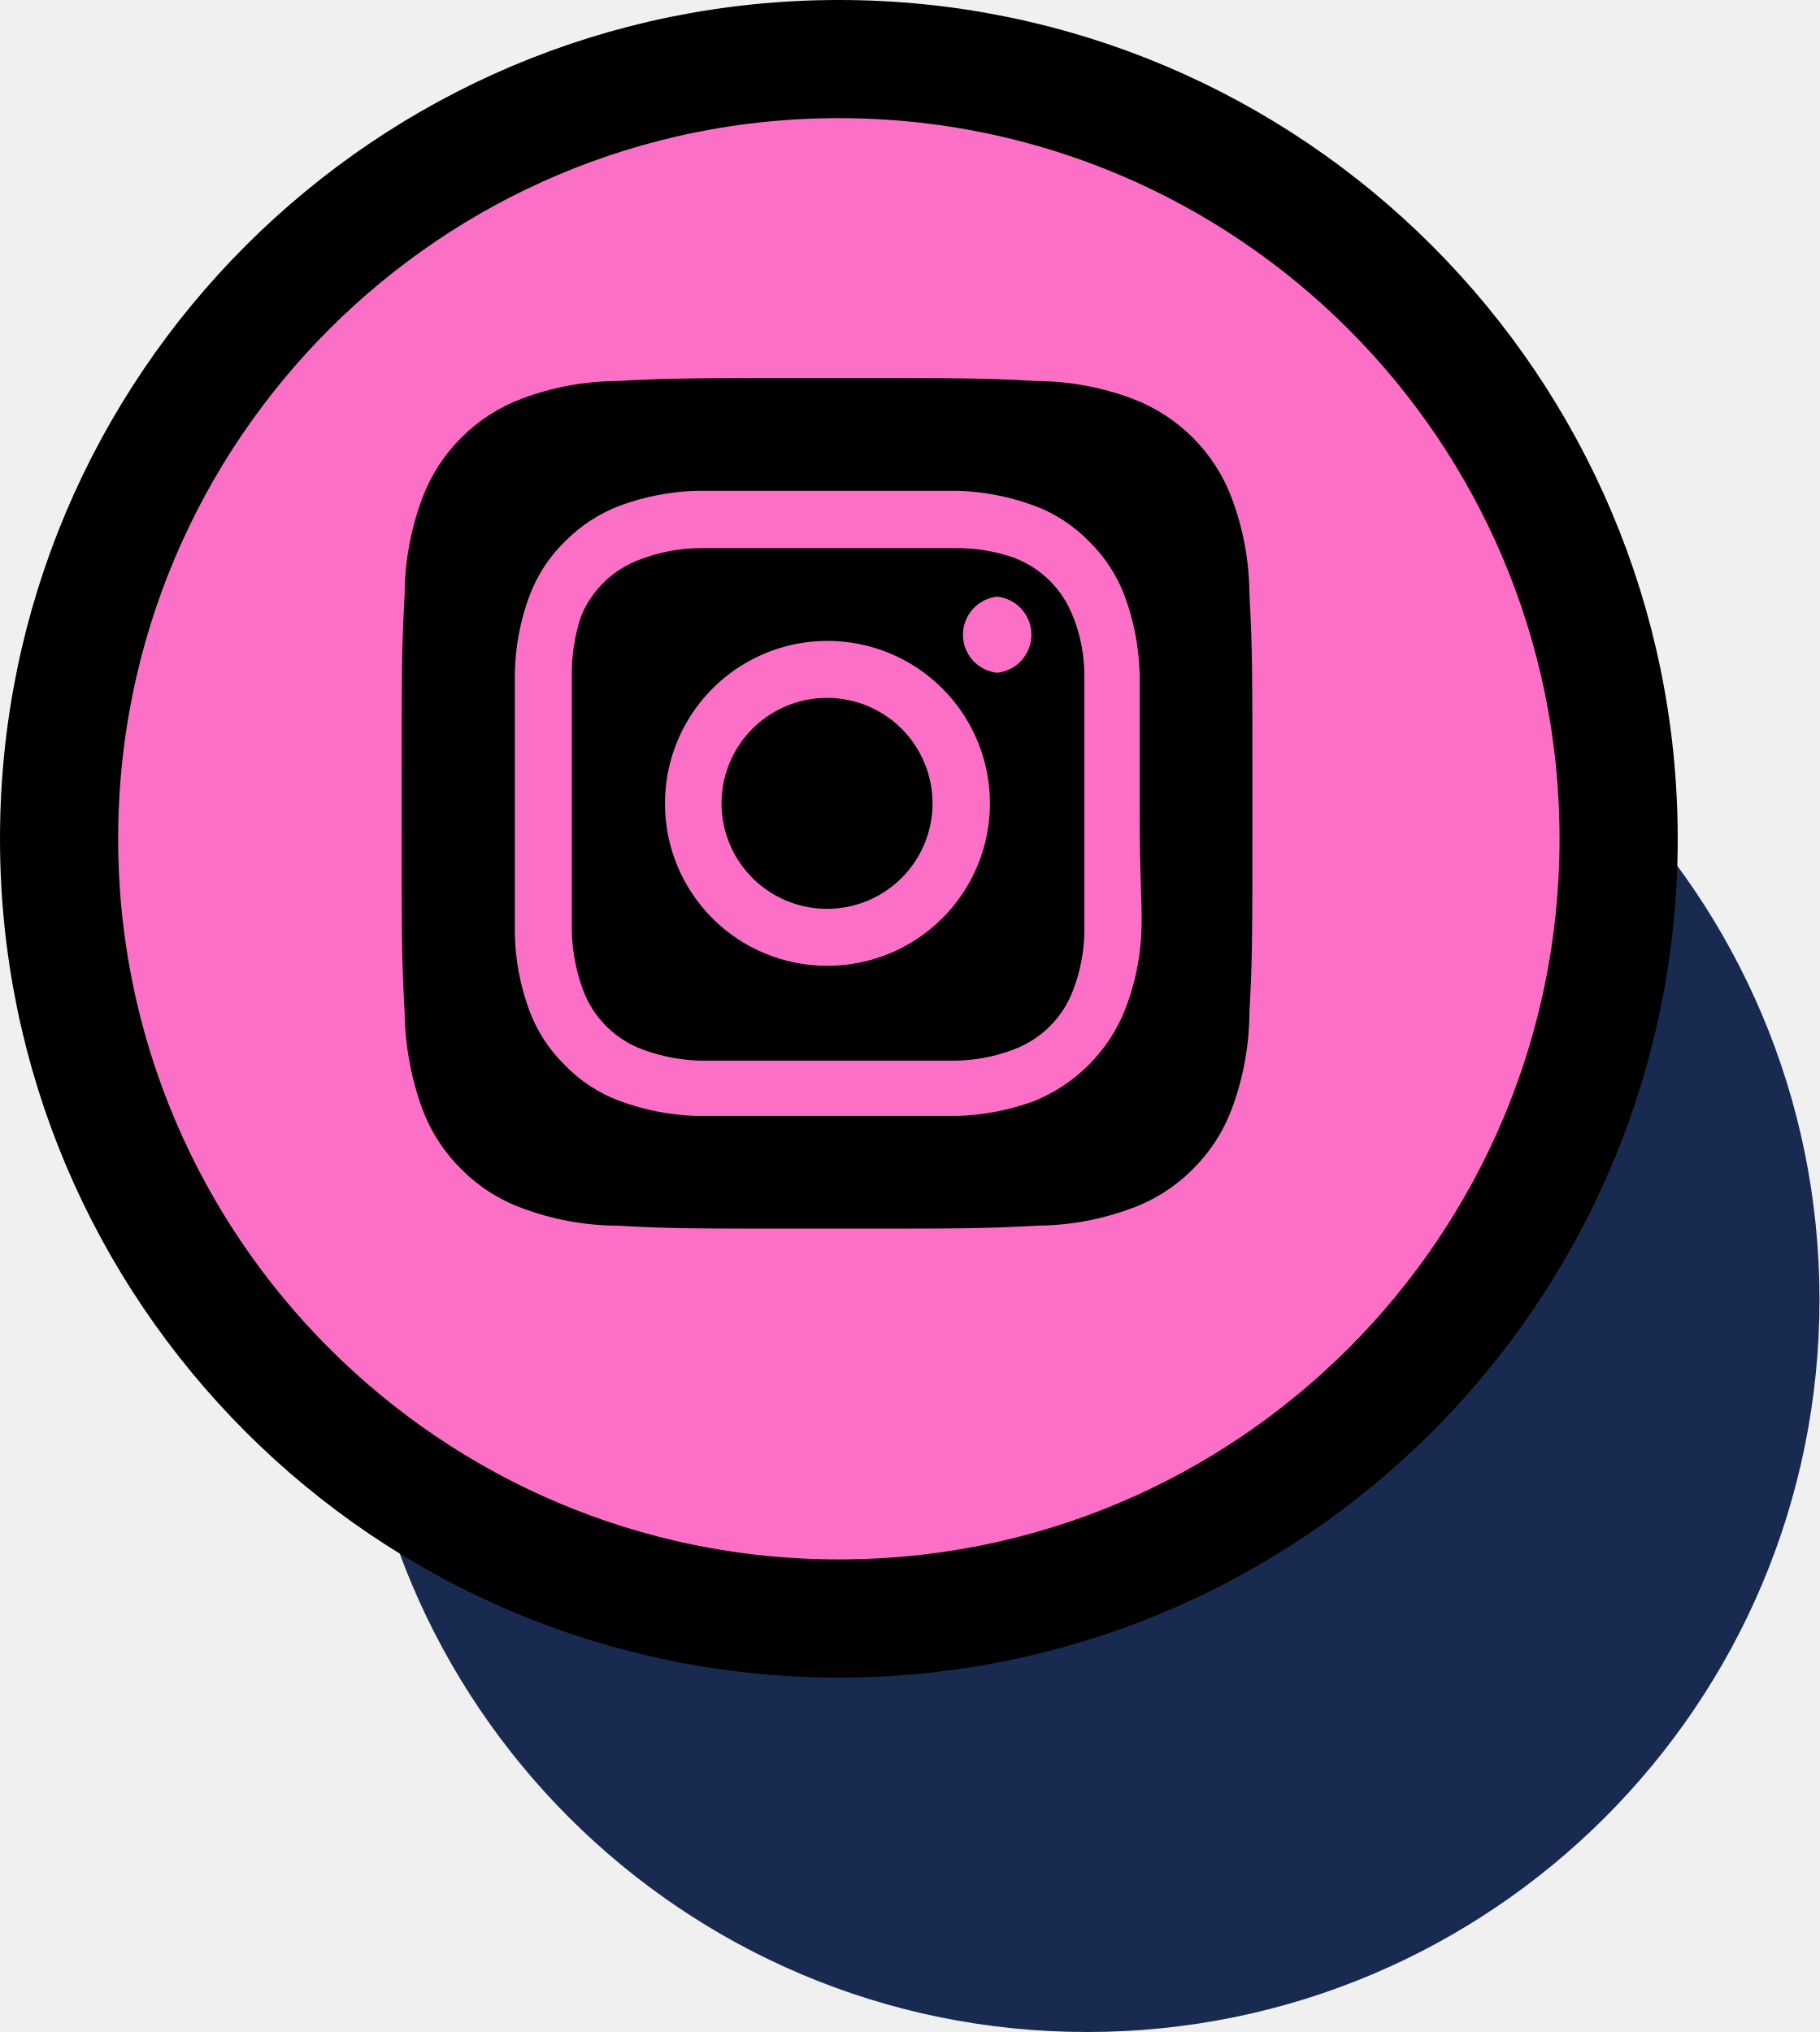
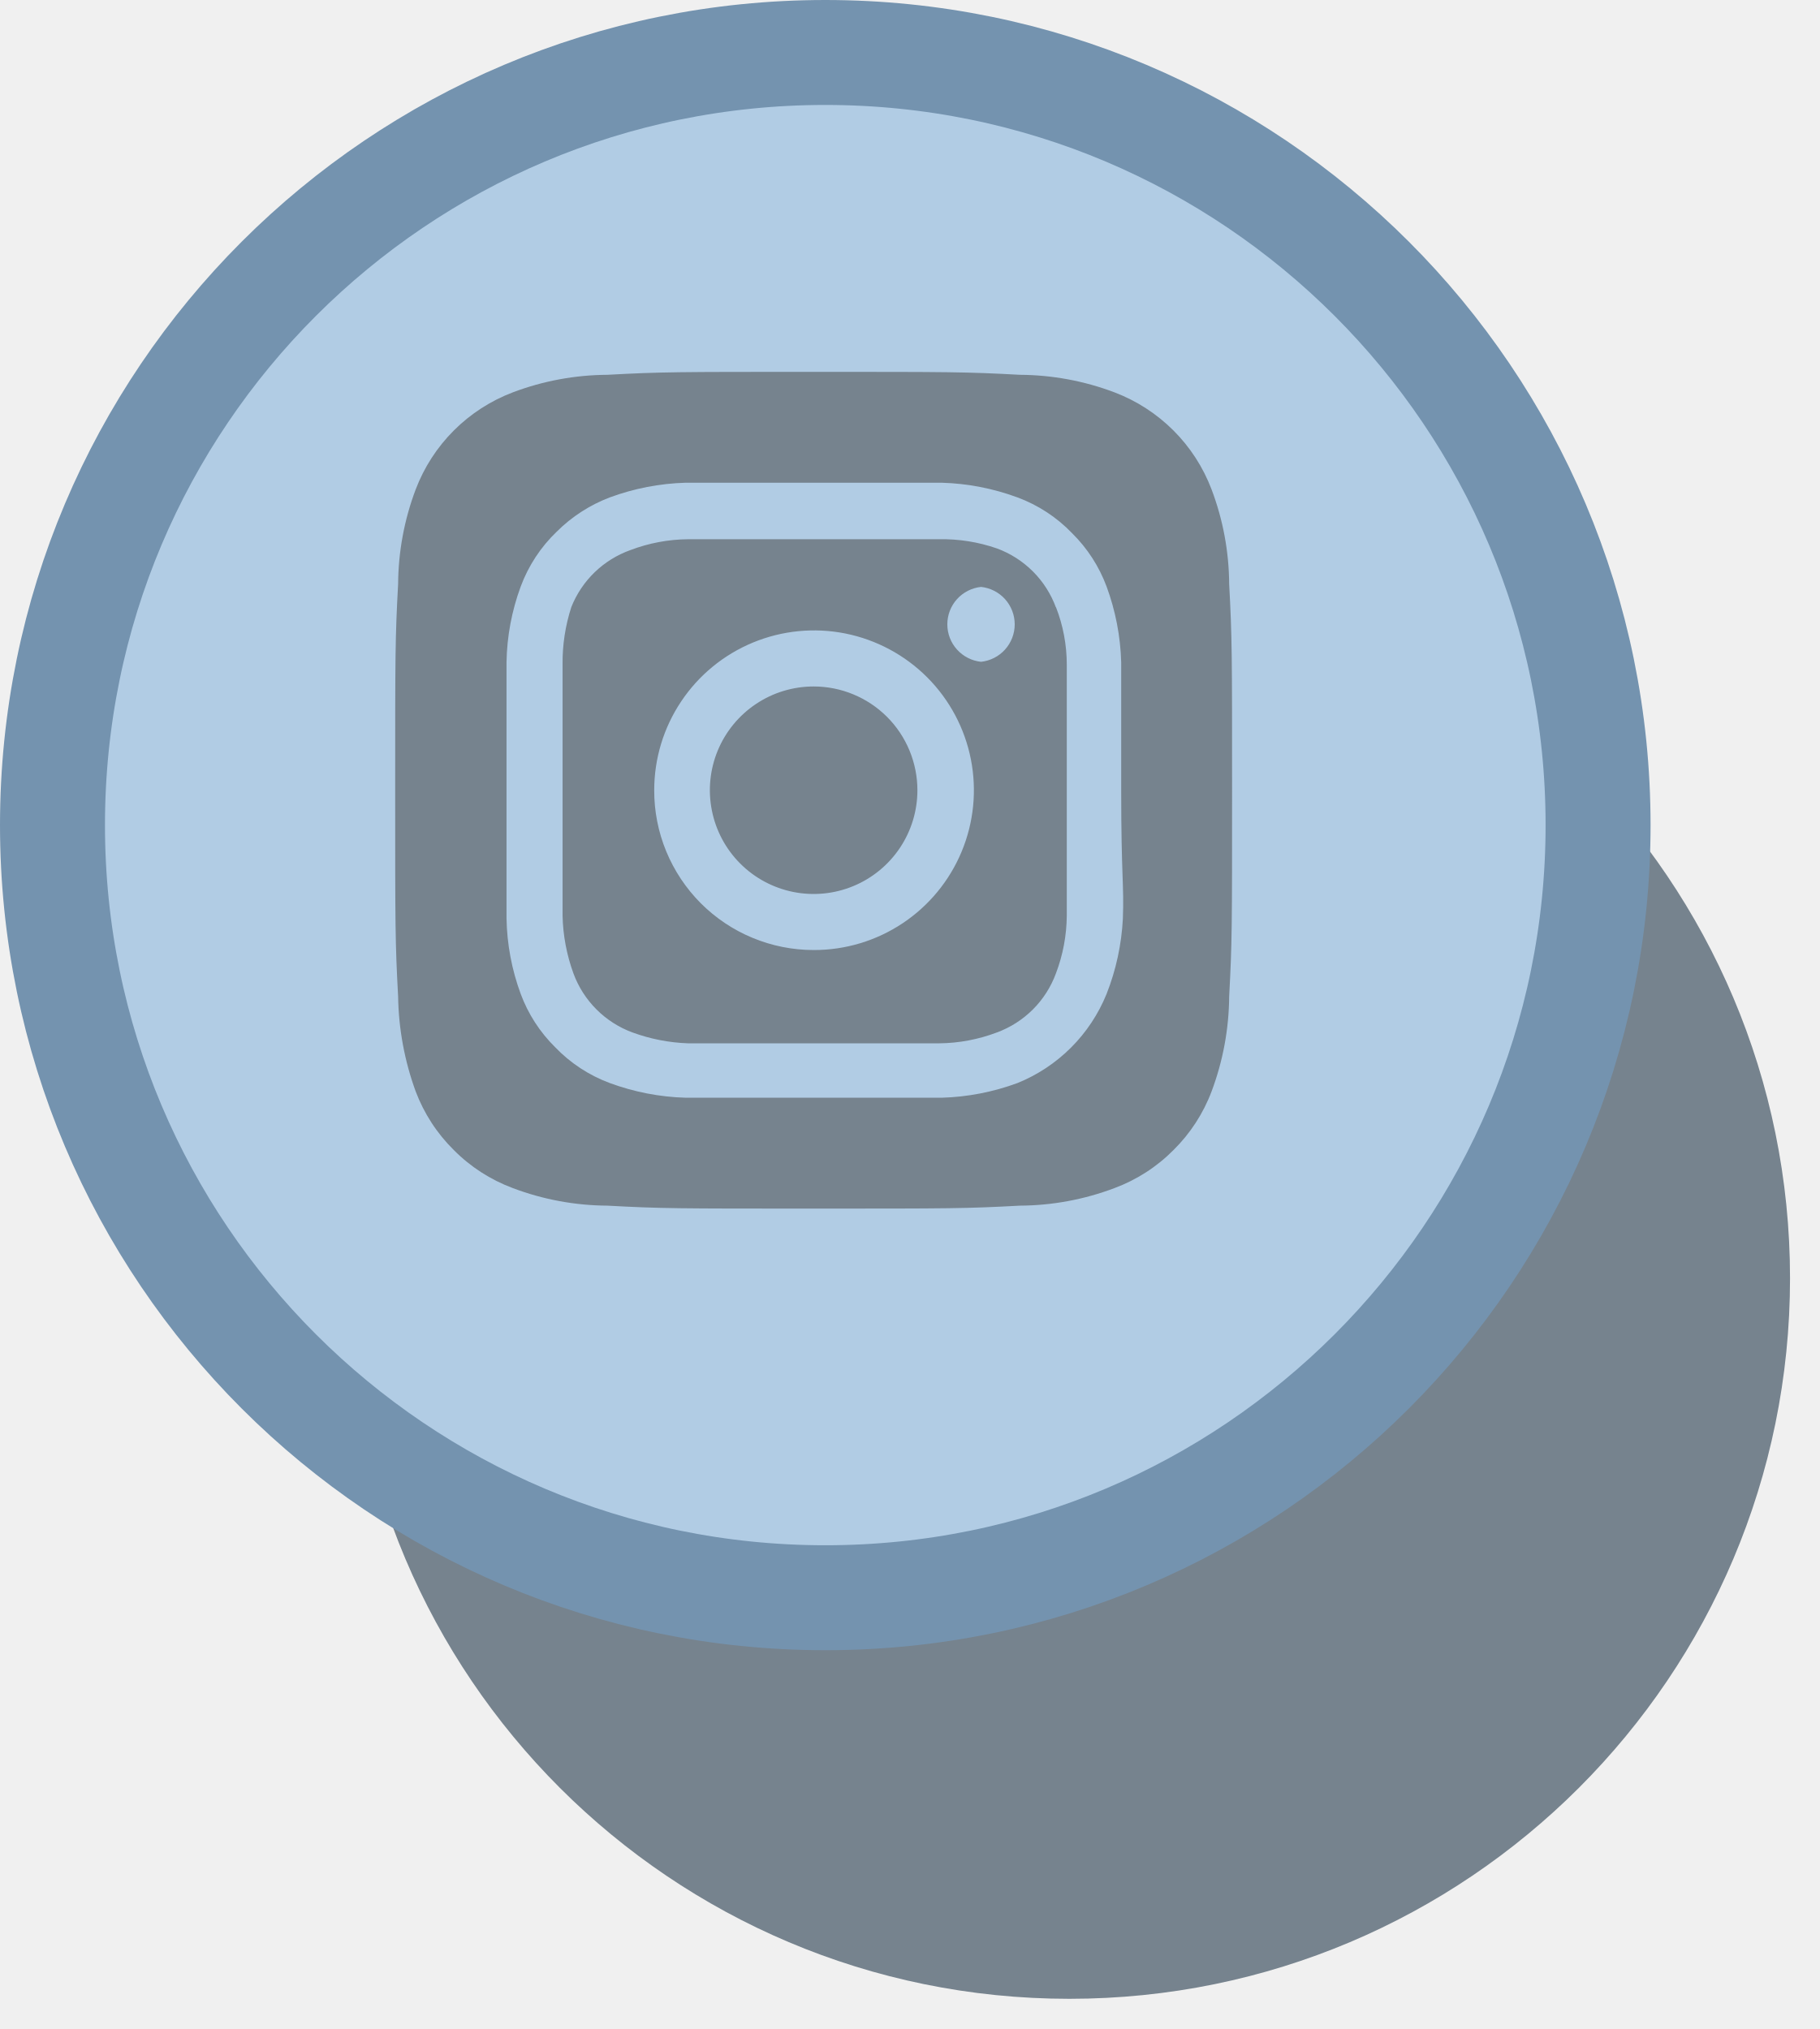
- <svg xmlns="http://www.w3.org/2000/svg" width="77" height="86" viewBox="0 0 77 86" fill="none">
-   <circle cx="46" cy="55" r="31" fill="#192A51" />
-   <circle cx="35.5" cy="35.5" r="33" fill="#FB6FC6" stroke="black" stroke-width="5" />
-   <g clip-path="url(#clip0_279_57)">
-     <path d="M35 29.536C34.117 29.536 33.254 29.798 32.52 30.288C31.786 30.779 31.214 31.476 30.876 32.292C30.538 33.107 30.45 34.005 30.622 34.871C30.794 35.737 31.219 36.532 31.843 37.157C32.468 37.781 33.263 38.206 34.129 38.378C34.995 38.55 35.893 38.462 36.708 38.124C37.524 37.786 38.221 37.214 38.712 36.48C39.202 35.746 39.464 34.883 39.464 34C39.464 33.414 39.349 32.833 39.124 32.292C38.9 31.75 38.571 31.258 38.157 30.843C37.742 30.429 37.25 30.1 36.708 29.876C36.167 29.651 35.586 29.536 35 29.536ZM52.874 25.126C52.866 23.736 52.61 22.358 52.118 21.058C51.757 20.106 51.198 19.242 50.478 18.522C49.758 17.802 48.894 17.243 47.942 16.882C46.642 16.39 45.264 16.134 43.874 16.126C41.552 16 40.868 16 35 16C29.132 16 28.448 16 26.126 16.126C24.736 16.134 23.358 16.39 22.058 16.882C21.106 17.243 20.242 17.802 19.522 18.522C18.802 19.242 18.243 20.106 17.882 21.058C17.39 22.358 17.134 23.736 17.126 25.126C17 27.448 17 28.132 17 34C17 39.868 17 40.552 17.126 42.874C17.147 44.269 17.402 45.65 17.882 46.96C18.24 47.908 18.799 48.768 19.52 49.48C20.237 50.204 21.103 50.763 22.058 51.118C23.358 51.61 24.736 51.866 26.126 51.874C28.448 52 29.132 52 35 52C40.868 52 41.552 52 43.874 51.874C45.264 51.866 46.642 51.61 47.942 51.118C48.897 50.763 49.763 50.204 50.48 49.48C51.202 48.768 51.76 47.908 52.118 46.96C52.608 45.653 52.864 44.27 52.874 42.874C53 40.552 53 39.868 53 34C53 28.132 53 27.448 52.874 25.126ZM48.302 39.526C48.245 40.637 48.008 41.731 47.6 42.766C47.251 43.629 46.731 44.414 46.072 45.072C45.414 45.731 44.629 46.251 43.766 46.6C42.721 46.985 41.621 47.198 40.508 47.23H29.492C28.379 47.198 27.279 46.985 26.234 46.6C25.341 46.269 24.535 45.74 23.876 45.052C23.223 44.407 22.72 43.626 22.4 42.766C22.014 41.722 21.807 40.621 21.788 39.508V28.492C21.807 27.379 22.014 26.278 22.4 25.234C22.731 24.341 23.26 23.535 23.948 22.876C24.597 22.228 25.376 21.725 26.234 21.4C27.279 21.015 28.379 20.802 29.492 20.77H40.508C41.621 20.802 42.721 21.015 43.766 21.4C44.659 21.731 45.465 22.26 46.124 22.948C46.777 23.593 47.28 24.374 47.6 25.234C47.985 26.279 48.198 27.379 48.23 28.492V34C48.23 37.708 48.356 38.086 48.302 39.508V39.526ZM45.422 26.134C45.208 25.553 44.87 25.025 44.432 24.586C43.993 24.148 43.465 23.81 42.884 23.596C42.086 23.319 41.245 23.185 40.4 23.2H29.6C28.751 23.208 27.91 23.367 27.116 23.668C26.544 23.873 26.021 24.197 25.584 24.619C25.146 25.041 24.803 25.551 24.578 26.116C24.317 26.918 24.19 27.757 24.2 28.6V39.4C24.219 40.248 24.377 41.087 24.668 41.884C24.882 42.465 25.22 42.993 25.658 43.432C26.097 43.87 26.625 44.208 27.206 44.422C27.974 44.704 28.782 44.861 29.6 44.89H40.4C41.249 44.882 42.09 44.723 42.884 44.422C43.465 44.208 43.993 43.87 44.432 43.432C44.87 42.993 45.208 42.465 45.422 41.884C45.723 41.09 45.882 40.249 45.89 39.4V28.6C45.89 27.75 45.731 26.908 45.422 26.116V26.134ZM35 40.876C34.098 40.876 33.205 40.698 32.371 40.352C31.538 40.007 30.781 39.5 30.144 38.861C29.507 38.222 29.002 37.464 28.659 36.63C28.315 35.796 28.14 34.902 28.142 34C28.142 32.639 28.546 31.309 29.302 30.178C30.058 29.047 31.133 28.166 32.391 27.646C33.648 27.126 35.032 26.991 36.366 27.258C37.7 27.524 38.925 28.181 39.886 29.144C40.847 30.108 41.501 31.335 41.764 32.67C42.027 34.005 41.889 35.388 41.365 36.644C40.842 37.9 39.958 38.973 38.825 39.726C37.692 40.479 36.361 40.88 35 40.876ZM42.2 28.474C41.802 28.432 41.434 28.244 41.166 27.947C40.899 27.649 40.751 27.263 40.751 26.863C40.751 26.463 40.899 26.077 41.166 25.779C41.434 25.482 41.802 25.294 42.2 25.252C42.598 25.294 42.966 25.482 43.234 25.779C43.501 26.077 43.65 26.463 43.65 26.863C43.65 27.263 43.501 27.649 43.234 27.947C42.966 28.244 42.598 28.432 42.2 28.474Z" fill="black" />
+ <svg xmlns="http://www.w3.org/2000/svg" width="52" height="58" viewBox="0 0 52 58" fill="none">
+   <circle cx="30.562" cy="36.541" r="20.596" fill="#76838E" />
+   <circle cx="23.586" cy="23.586" r="22.086" fill="#B1CCE4" stroke="#7493AF" stroke-width="3" />
+   <g clip-path="url(#clip0_130_50)">
+     <path d="M23.253 19.623C22.667 19.623 22.093 19.797 21.606 20.123C21.118 20.449 20.738 20.912 20.513 21.454C20.289 21.996 20.23 22.592 20.345 23.168C20.459 23.743 20.741 24.271 21.156 24.686C21.571 25.101 22.099 25.383 22.675 25.498C23.25 25.612 23.846 25.554 24.388 25.329C24.93 25.105 25.393 24.724 25.719 24.237C26.045 23.749 26.219 23.176 26.219 22.589C26.219 22.2 26.142 21.814 25.993 21.454C25.844 21.094 25.626 20.767 25.351 20.492C25.075 20.216 24.748 19.998 24.388 19.849C24.029 19.7 23.643 19.623 23.253 19.623ZM35.129 16.693C35.123 15.77 34.953 14.854 34.626 13.991C34.386 13.358 34.015 12.784 33.537 12.306C33.058 11.828 32.484 11.456 31.852 11.216C30.988 10.889 30.073 10.719 29.149 10.714C27.606 10.63 27.152 10.63 23.253 10.63C19.355 10.63 18.9 10.63 17.358 10.714C16.434 10.719 15.519 10.889 14.655 11.216C14.023 11.456 13.448 11.828 12.97 12.306C12.492 12.784 12.12 13.358 11.88 13.991C11.554 14.854 11.384 15.77 11.378 16.693C11.294 18.236 11.294 18.69 11.294 22.589C11.294 26.488 11.294 26.942 11.378 28.485C11.392 29.411 11.562 30.329 11.88 31.199C12.118 31.829 12.489 32.401 12.969 32.874C13.445 33.355 14.021 33.726 14.655 33.962C15.519 34.289 16.434 34.459 17.358 34.464C18.9 34.548 19.355 34.548 23.253 34.548C27.152 34.548 27.606 34.548 29.149 34.464C30.073 34.459 30.988 34.289 31.852 33.962C32.486 33.726 33.062 33.355 33.538 32.874C34.017 32.401 34.389 31.829 34.626 31.199C34.952 30.331 35.122 29.412 35.129 28.485C35.212 26.942 35.212 26.488 35.212 22.589C35.212 18.69 35.212 18.236 35.129 16.693ZM32.091 26.26C32.053 26.998 31.896 27.726 31.625 28.413C31.392 28.987 31.047 29.508 30.61 29.945C30.172 30.383 29.651 30.728 29.077 30.96C28.383 31.216 27.652 31.358 26.913 31.379H19.594C18.855 31.358 18.123 31.216 17.429 30.96C16.836 30.74 16.3 30.389 15.863 29.932C15.429 29.503 15.094 28.985 14.882 28.413C14.626 27.72 14.488 26.988 14.476 26.248V18.93C14.488 18.19 14.626 17.459 14.882 16.765C15.102 16.172 15.454 15.636 15.911 15.198C16.342 14.768 16.859 14.434 17.429 14.218C18.123 13.962 18.855 13.82 19.594 13.799H26.913C27.652 13.82 28.383 13.962 29.077 14.218C29.671 14.438 30.206 14.789 30.644 15.246C31.078 15.675 31.412 16.193 31.625 16.765C31.881 17.459 32.022 18.19 32.043 18.93V22.589C32.043 25.053 32.127 25.304 32.091 26.248V26.26ZM30.177 17.363C30.035 16.977 29.811 16.626 29.52 16.335C29.228 16.044 28.878 15.819 28.491 15.677C27.961 15.493 27.402 15.404 26.841 15.414H19.666C19.102 15.419 18.543 15.524 18.015 15.725C17.635 15.861 17.288 16.076 16.997 16.356C16.706 16.637 16.479 16.976 16.329 17.351C16.156 17.884 16.071 18.441 16.078 19.001V26.177C16.09 26.74 16.196 27.298 16.389 27.827C16.531 28.213 16.756 28.564 17.047 28.855C17.338 29.146 17.689 29.371 18.075 29.513C18.585 29.7 19.122 29.805 19.666 29.824H26.841C27.405 29.819 27.964 29.713 28.491 29.513C28.878 29.371 29.228 29.146 29.52 28.855C29.811 28.564 30.035 28.213 30.177 27.827C30.378 27.3 30.483 26.741 30.488 26.177V19.001C30.488 18.437 30.383 17.877 30.177 17.351V17.363ZM23.253 27.157C22.654 27.157 22.061 27.039 21.507 26.809C20.953 26.58 20.451 26.243 20.027 25.819C19.604 25.394 19.269 24.89 19.04 24.336C18.812 23.782 18.695 23.188 18.697 22.589C18.697 21.685 18.965 20.801 19.468 20.05C19.97 19.298 20.684 18.713 21.52 18.367C22.355 18.022 23.274 17.932 24.161 18.109C25.047 18.287 25.861 18.723 26.5 19.363C27.138 20.003 27.572 20.818 27.747 21.705C27.922 22.592 27.83 23.511 27.482 24.346C27.135 25.18 26.547 25.893 25.795 26.393C25.042 26.894 24.157 27.16 23.253 27.157ZM28.037 18.918C27.773 18.89 27.528 18.765 27.35 18.567C27.172 18.37 27.074 18.113 27.074 17.847C27.074 17.581 27.172 17.325 27.35 17.127C27.528 16.93 27.773 16.805 28.037 16.777C28.301 16.805 28.546 16.93 28.724 17.127C28.901 17.325 29 17.581 29 17.847C29 18.113 28.901 18.37 28.724 18.567C28.546 18.765 28.301 18.89 28.037 18.918Z" fill="#76838E" />
  </g>
  <defs>
-     <clipPath id="clip0_279_57">
-       <rect width="36" height="36" fill="white" transform="translate(17 16)" />
+     <clipPath id="clip0_130_50">
+       <rect width="23.918" height="23.918" fill="white" transform="translate(11.2944 10.6301)" />
    </clipPath>
  </defs>
</svg>
